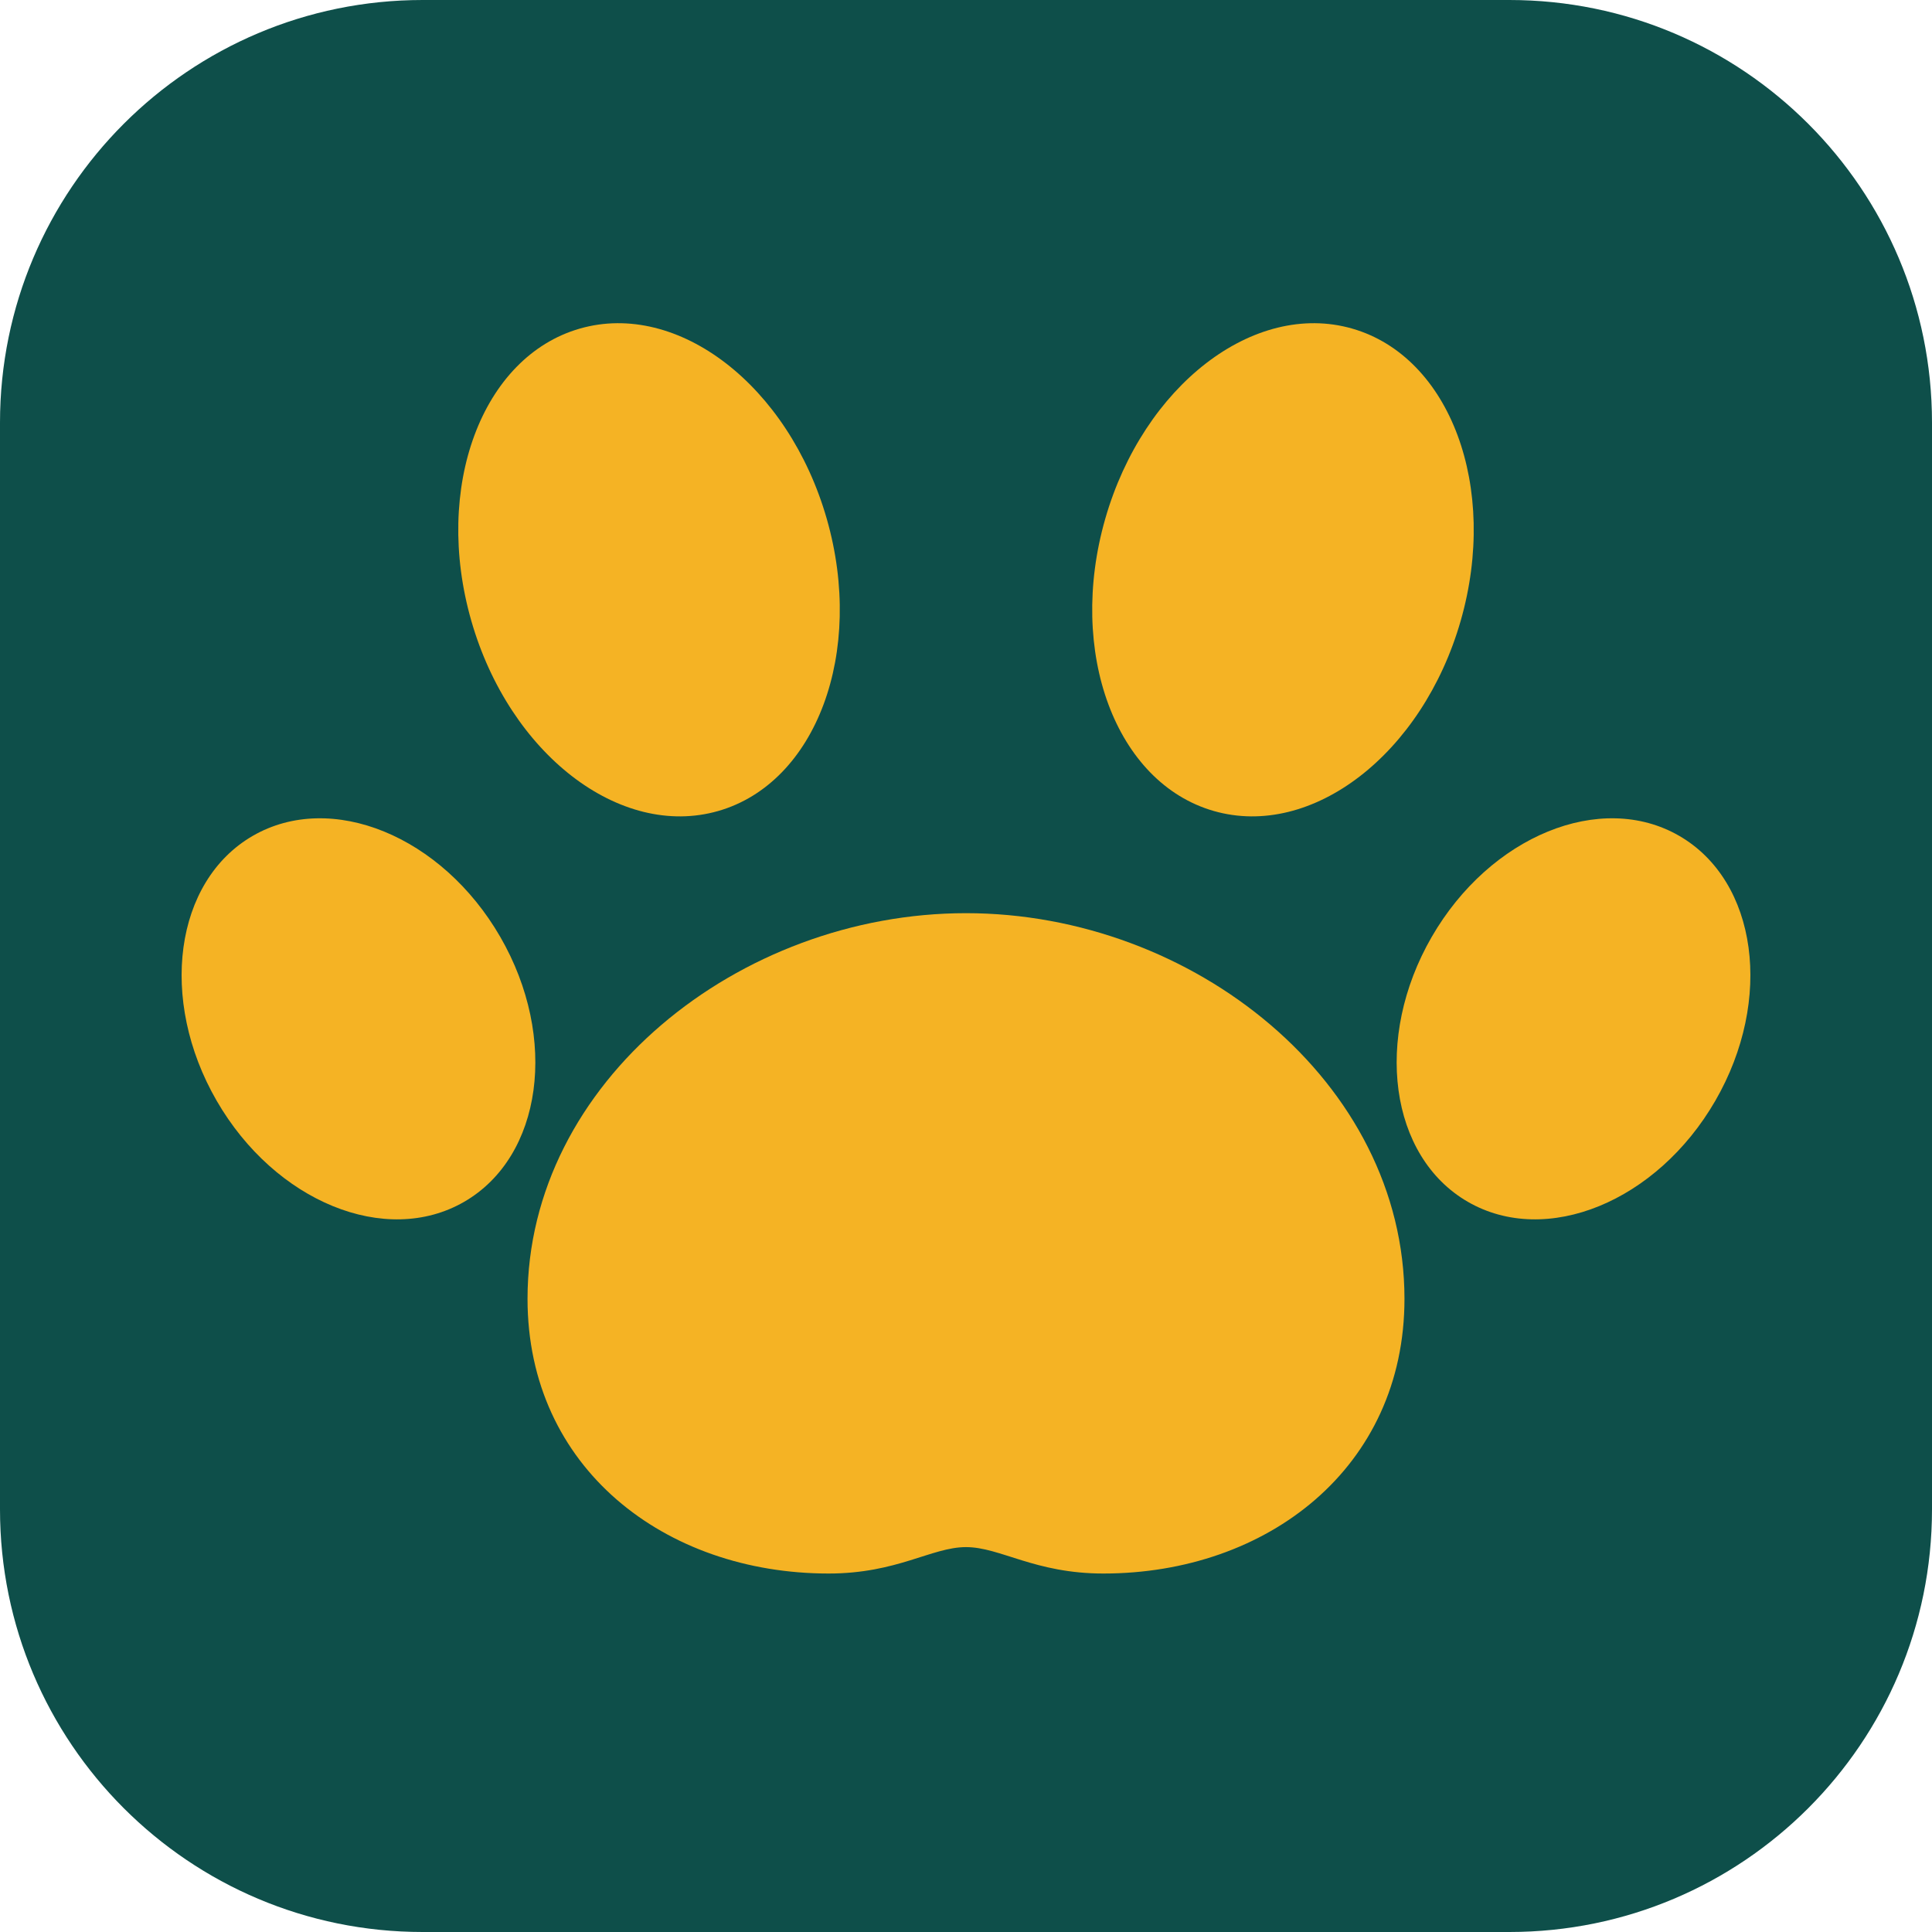
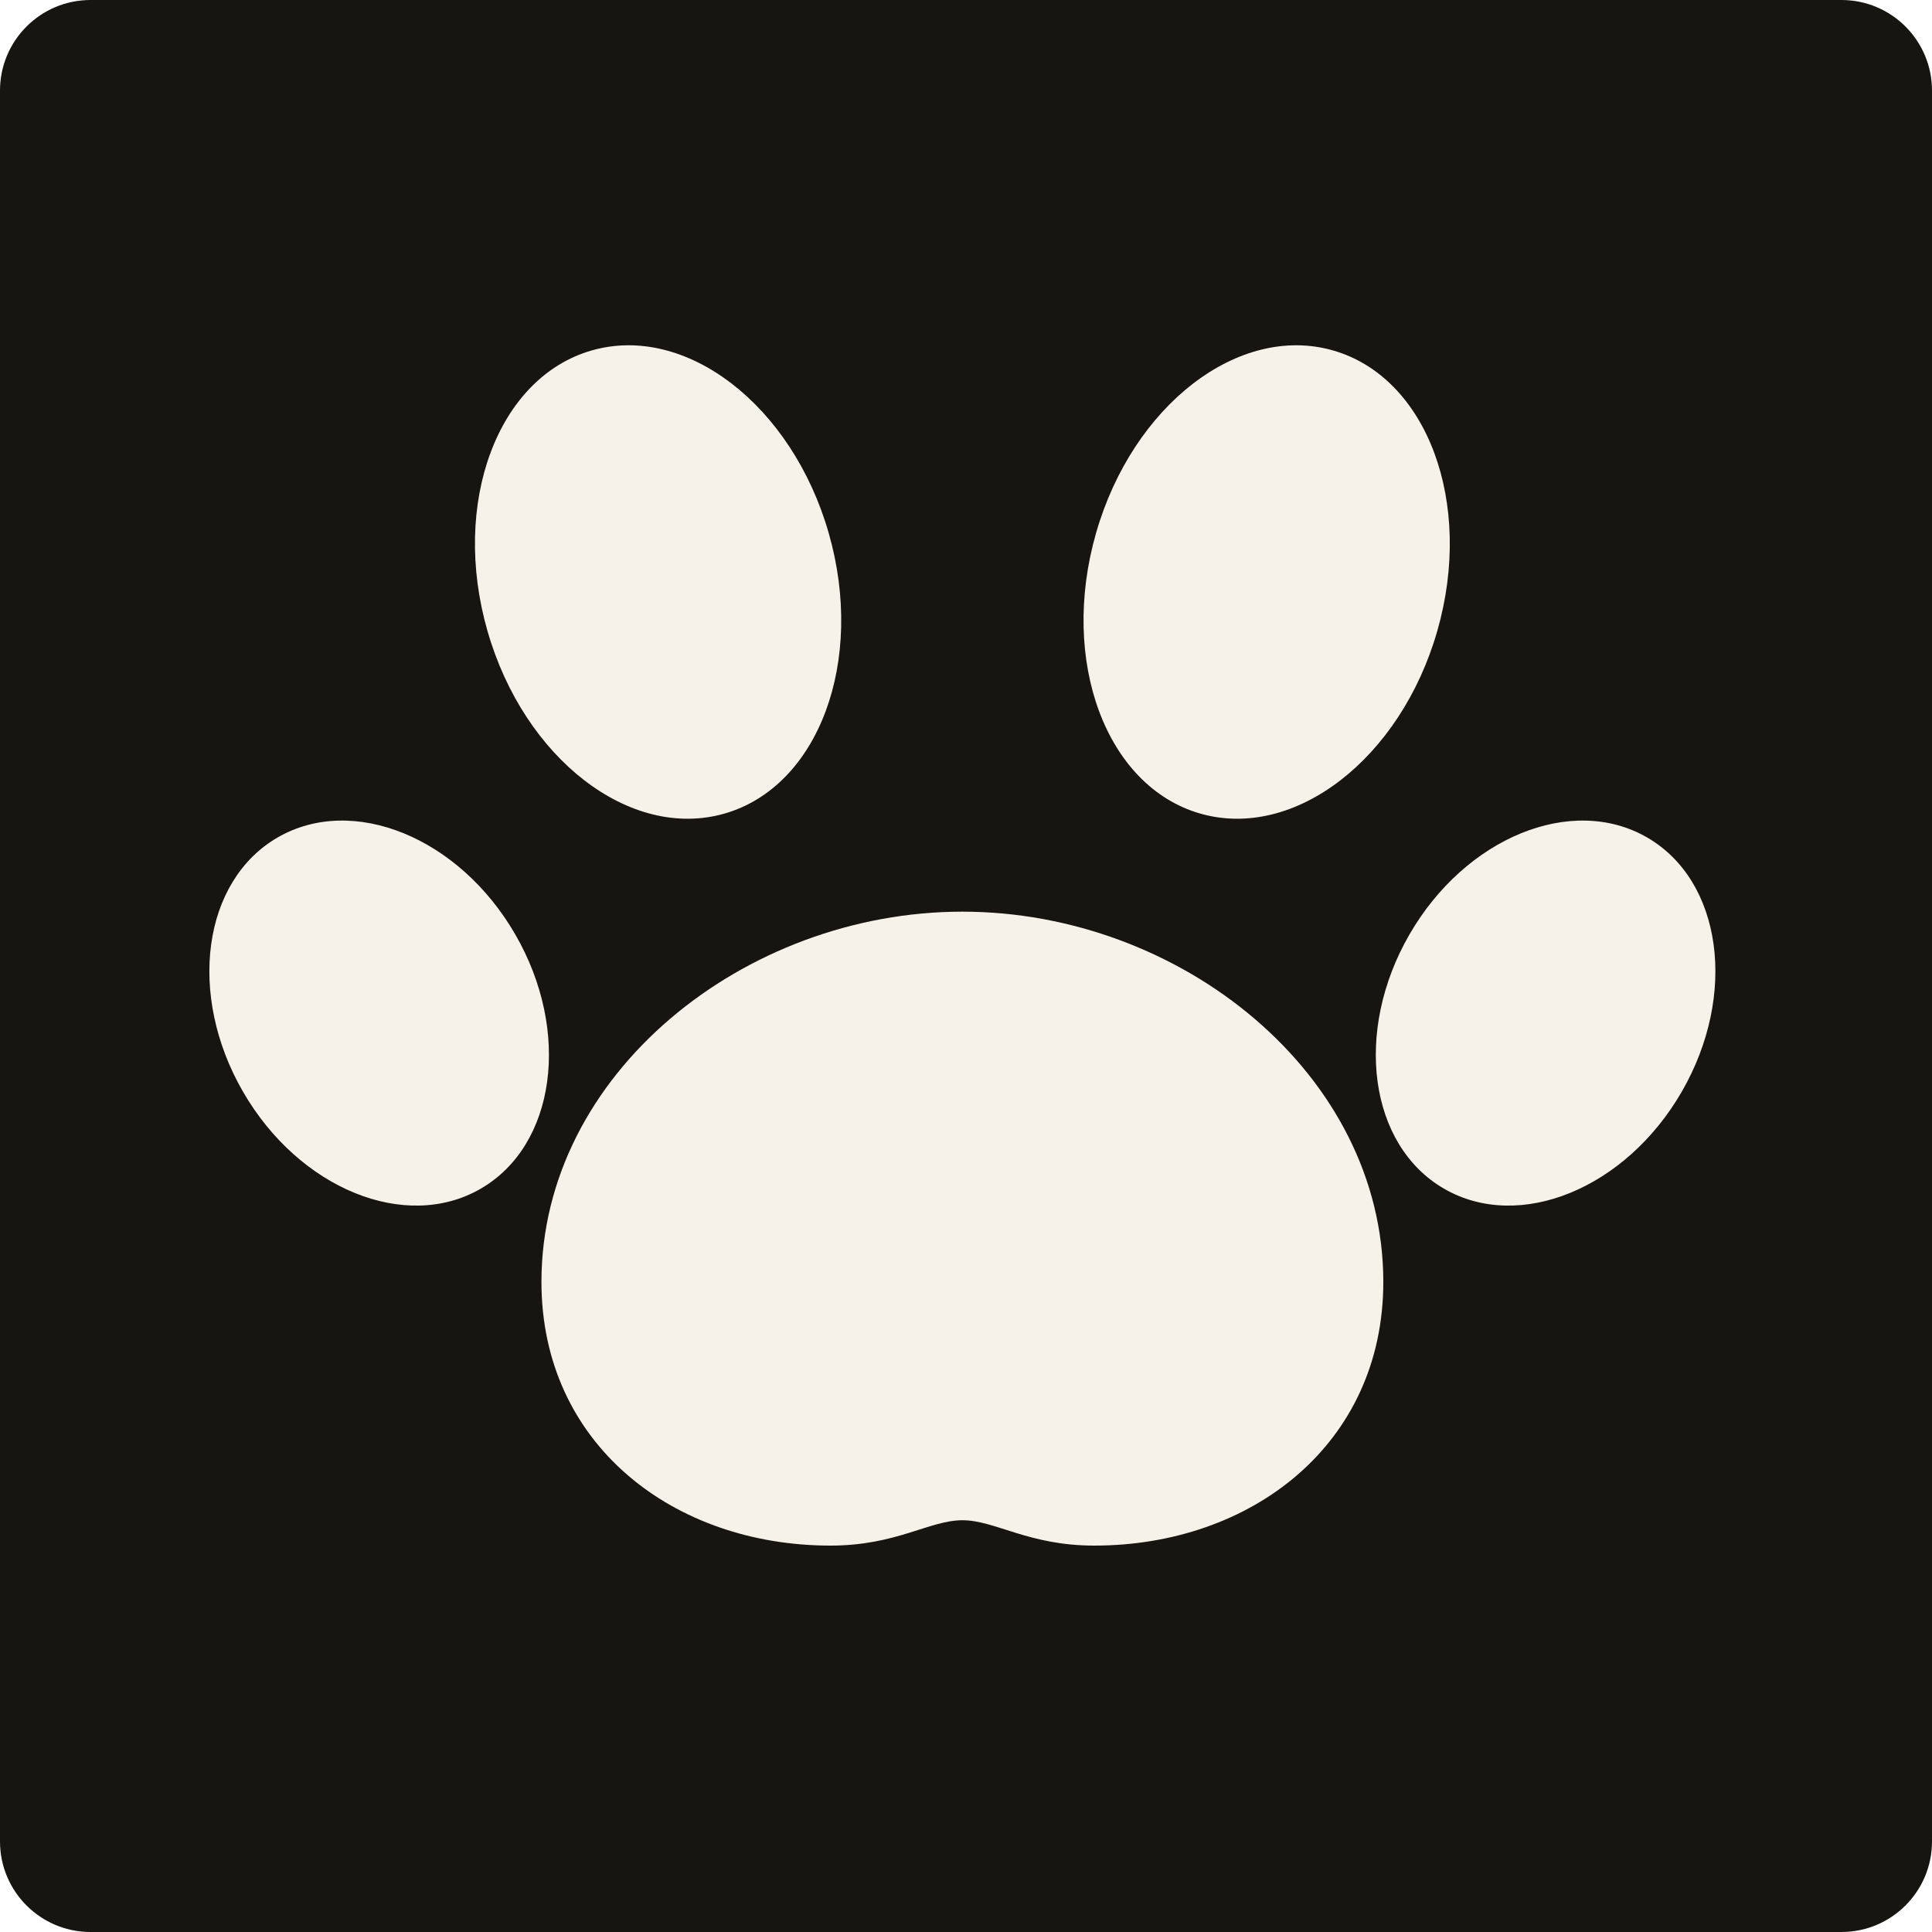
<svg xmlns="http://www.w3.org/2000/svg" viewBox="0 0 64 64" width="64" height="64">
-   <rect width="64" height="64" rx="14" fill="#0E4F4A" />
-   <g fill="#F5B324" transform="translate(4 4) scale(0.875)">
+   <rect width="64" height="64" rx="3" fill="#16150F" />
+   <g fill="#F5F2EA" transform="translate(5 5) scale(0.84)">
    <ellipse cx="20" cy="17" rx="7" ry="9.5" transform="rotate(-16 20 17)" />
    <ellipse cx="44" cy="17" rx="7" ry="9.5" transform="rotate(16 44 17)" />
    <ellipse cx="9" cy="34" rx="6.2" ry="8" transform="rotate(-30 9 34)" />
    <ellipse cx="55" cy="34" rx="6.2" ry="8" transform="rotate(30 55 34)" />
    <path d="M32 30c8.6 0 16.6 6.4 16.6 14.6 0 6.4-5.2 10.4-11.4 10.4-2.6 0-3.9-1-5.2-1s-2.6 1-5.2 1c-6.2 0-11.4-4-11.4-10.4C15.4 36.4 23.4 30 32 30z" />
  </g>
</svg>
